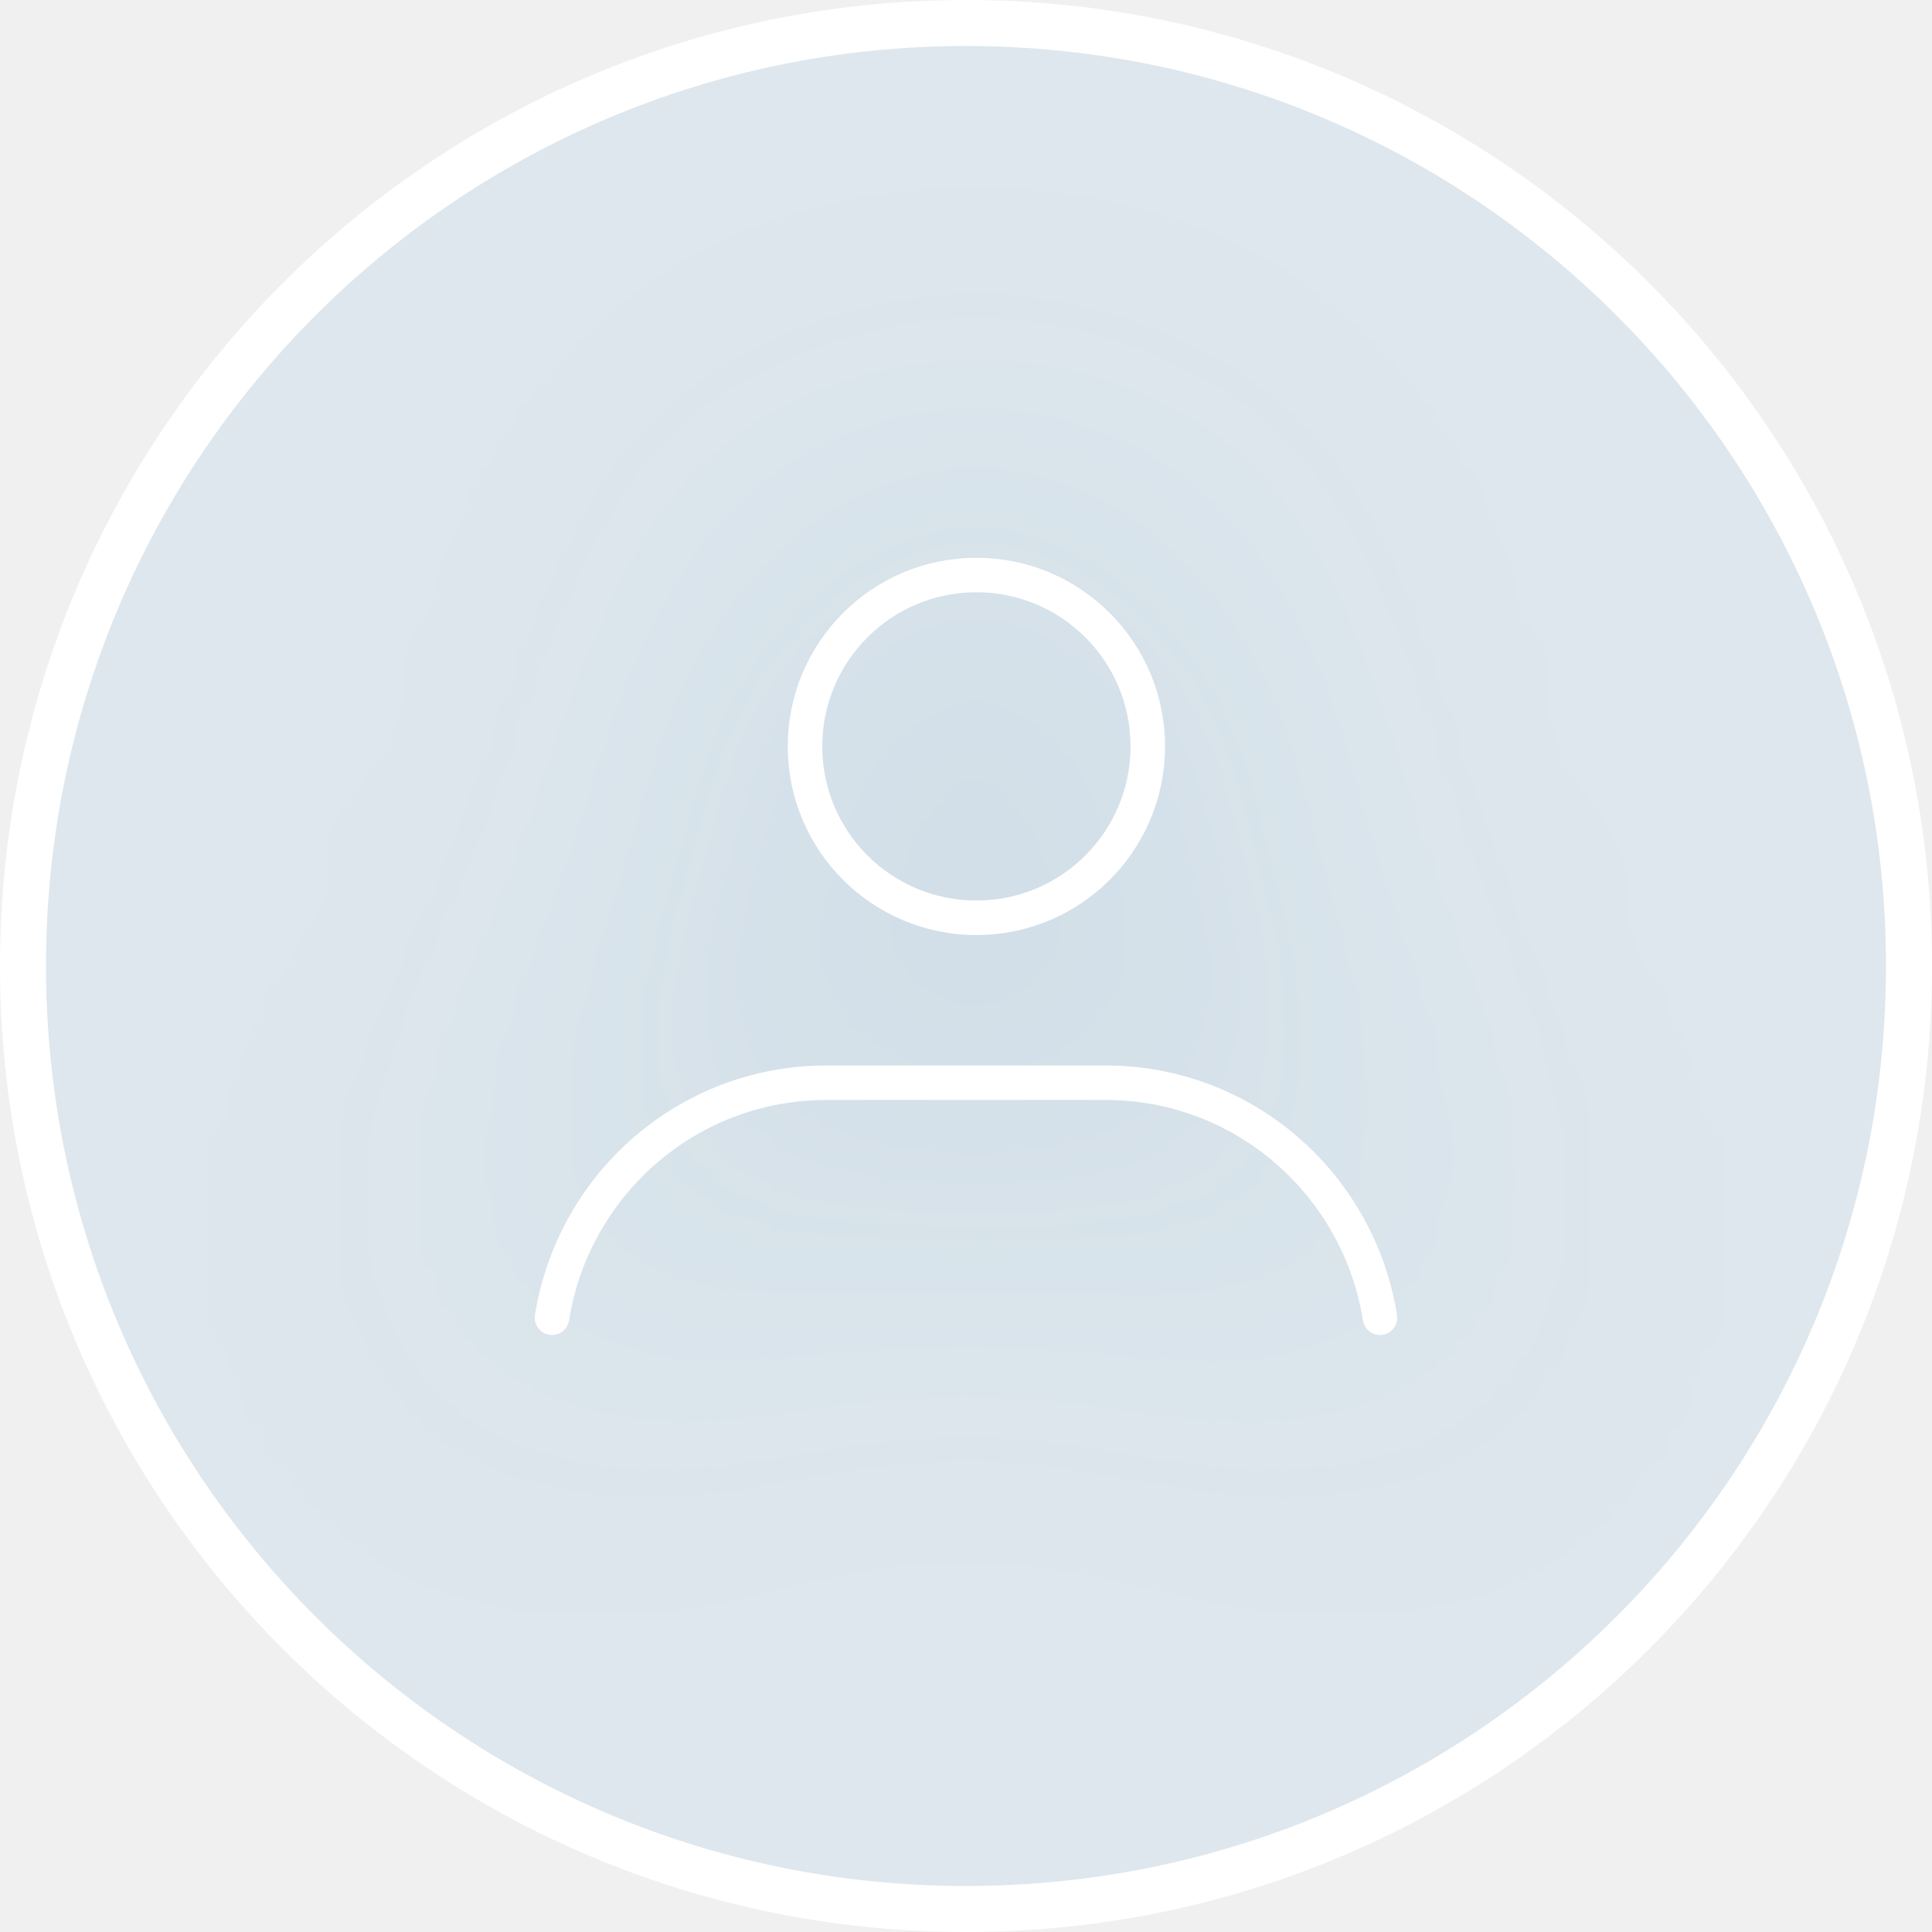
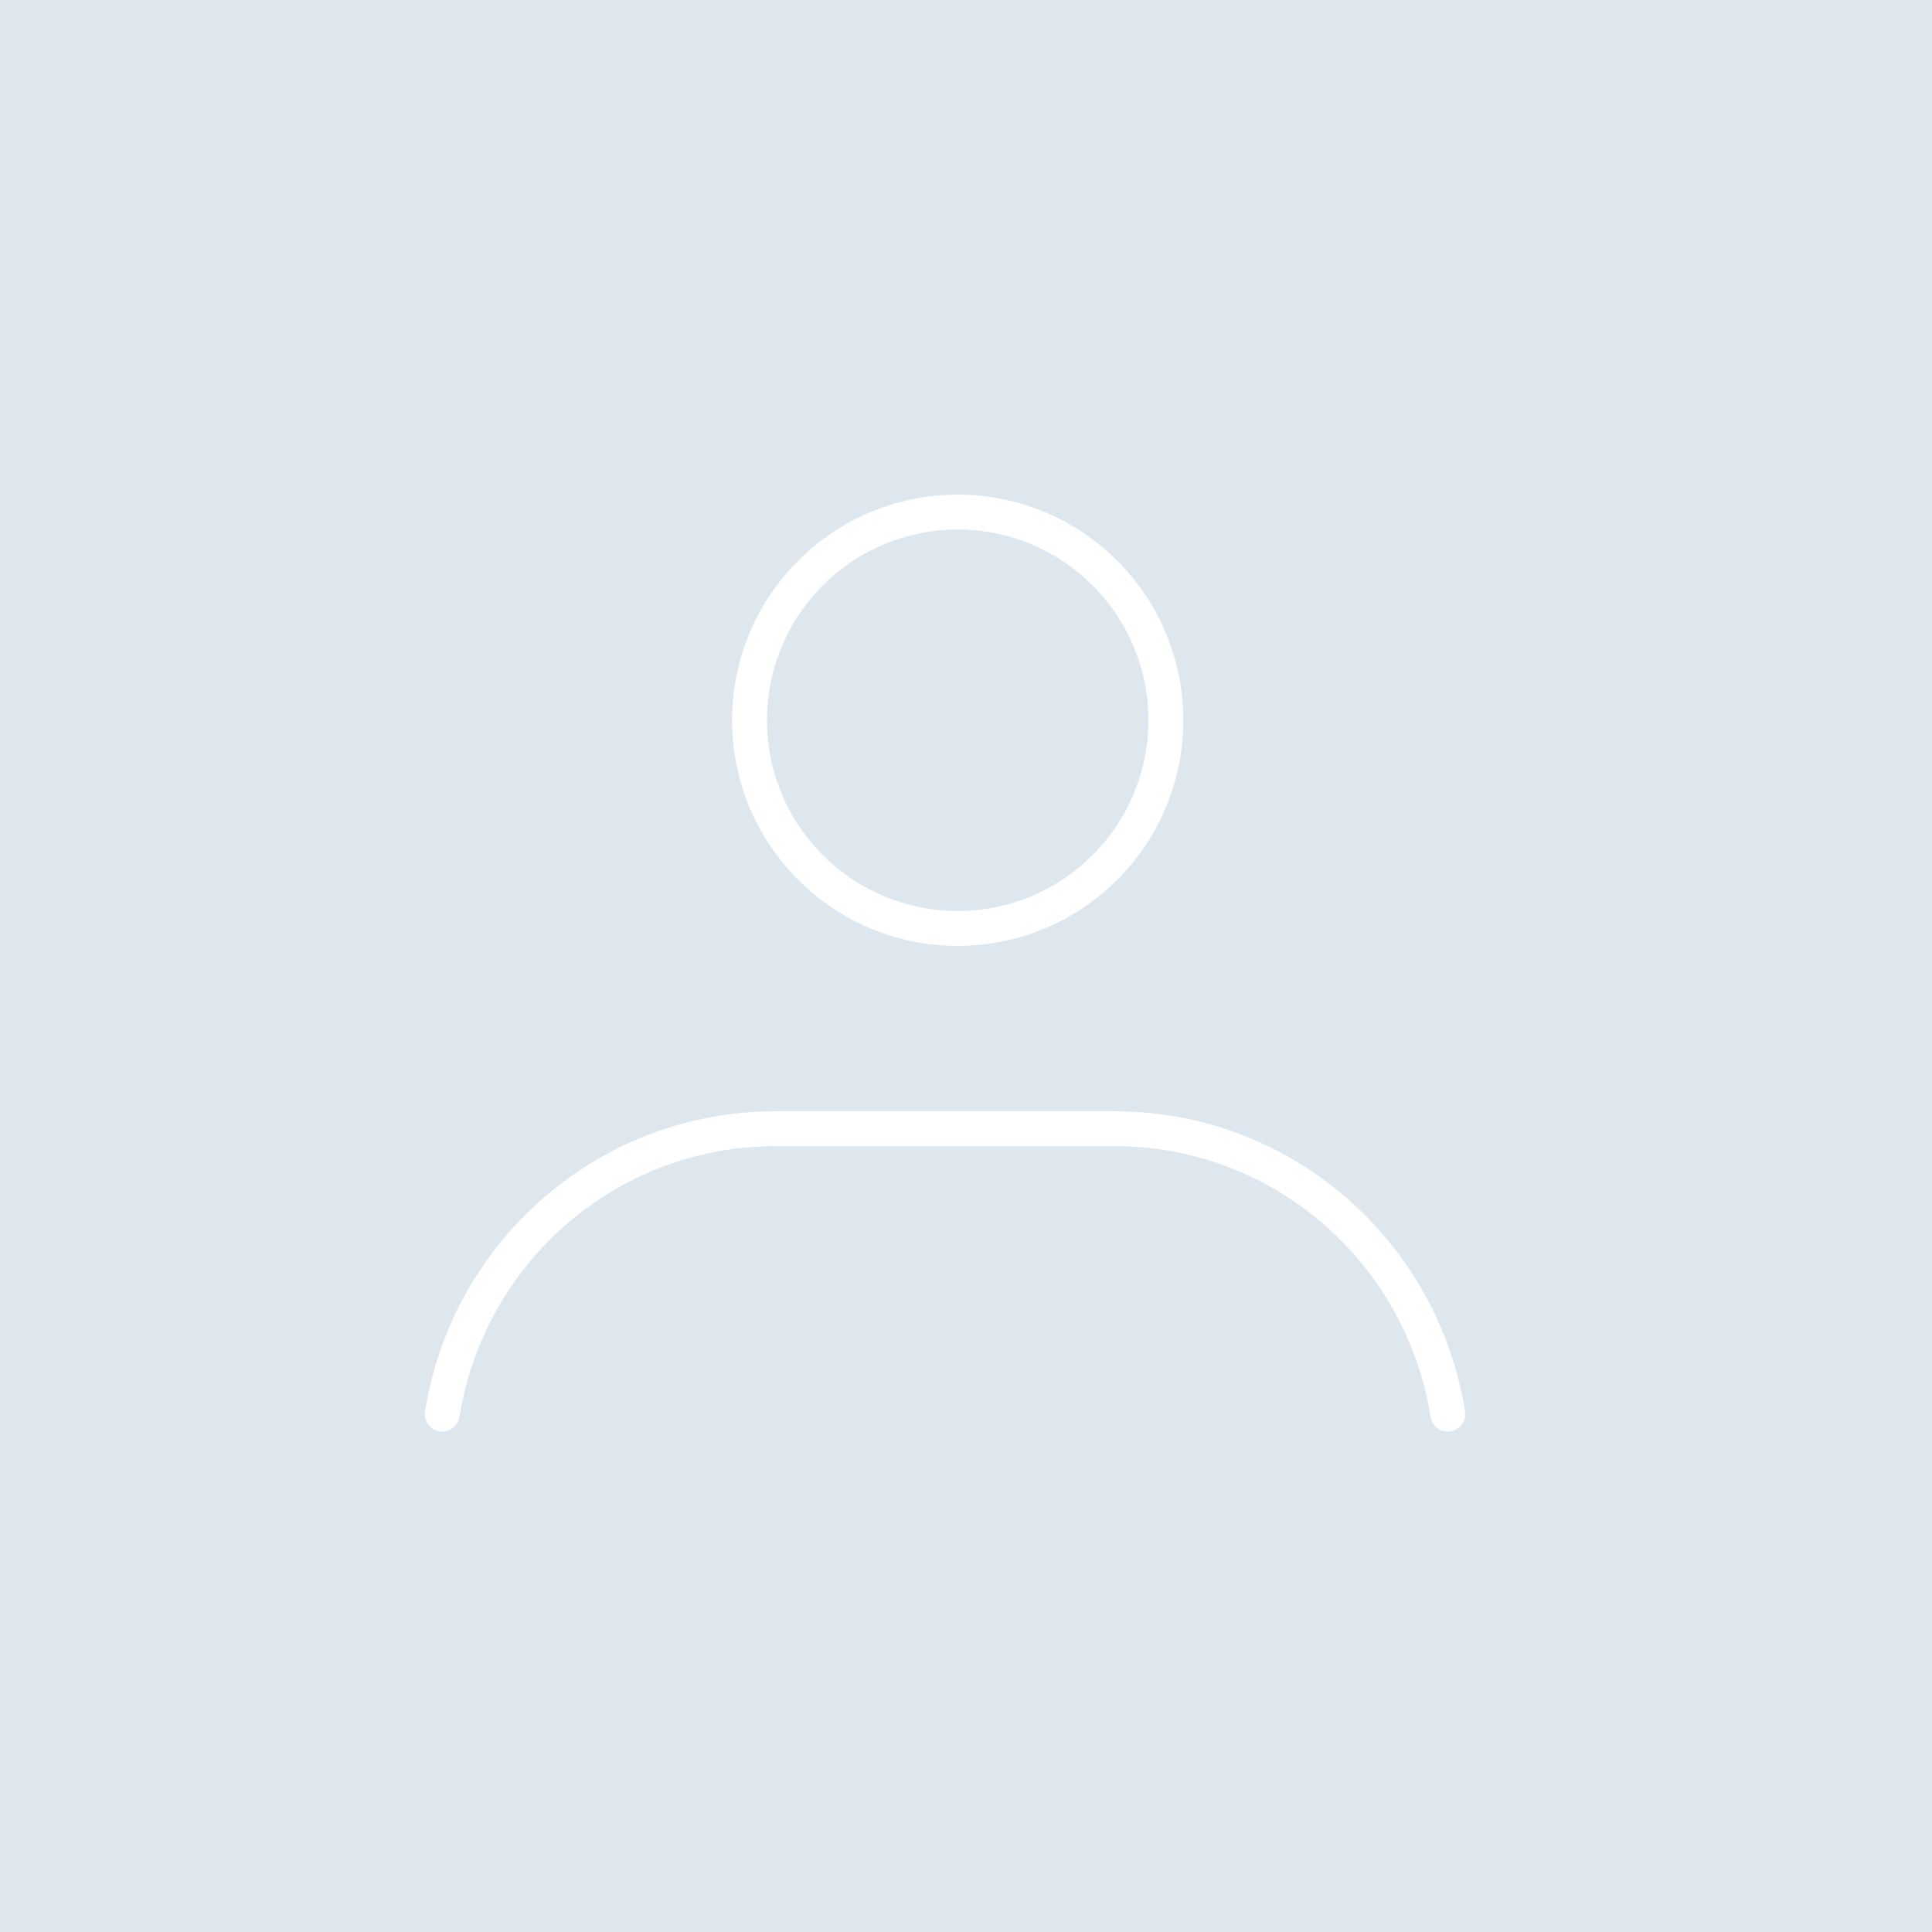
- <svg xmlns="http://www.w3.org/2000/svg" width="84" height="84" viewBox="0 0 84 84" fill="none">
-   <rect x="2" y="2" width="80" height="80" rx="40" fill="white" />
-   <circle cx="42" cy="42" r="41" fill="#DEE7ED" stroke="white" stroke-width="2" />
-   <g filter="url(#filter0_d_882_6671)">
-     <path d="M60 57.294C59.079 51.508 54.105 47.075 48.065 47.075H35.935C29.89 47.075 24.921 51.508 24 57.294" stroke="white" stroke-width="1.5" stroke-linecap="round" stroke-linejoin="round" />
-     <circle cx="42.452" cy="32.452" r="7.452" stroke="white" stroke-width="1.5" stroke-linecap="round" stroke-linejoin="round" />
-   </g>
-   <defs>
-     <filter id="filter0_d_882_6671" x="3.25" y="4.25" width="77.5" height="73.794" filterUnits="userSpaceOnUse" color-interpolation-filters="sRGB">
-       <feFlood flood-opacity="0" result="BackgroundImageFix" />
-       <feColorMatrix in="SourceAlpha" type="matrix" values="0 0 0 0 0 0 0 0 0 0 0 0 0 0 0 0 0 0 127 0" result="hardAlpha" />
-       <feOffset />
-       <feGaussianBlur stdDeviation="10" />
-       <feColorMatrix type="matrix" values="0 0 0 0 0.53 0 0 0 0 0.68 0 0 0 0 0.796 0 0 0 1 0" />
-       <feBlend mode="normal" in2="BackgroundImageFix" result="effect1_dropShadow_882_6671" />
-       <feBlend mode="normal" in="SourceGraphic" in2="effect1_dropShadow_882_6671" result="shape" />
-     </filter>
-   </defs>
+ <svg xmlns="http://www.w3.org/2000/svg" width="83" height="83" viewBox="0 0 83 83" fill="none">
+   <rect width="83" height="83" fill="#DEE7ED" />
+   <path d="M62.2 60.752C61.095 53.809 55.127 48.49 47.878 48.49H33.322C26.068 48.49 20.105 53.809 19 60.752" stroke="white" stroke-width="1.5" stroke-linecap="round" stroke-linejoin="round" />
+   <ellipse cx="41.143" cy="30.943" rx="8.943" ry="8.943" stroke="white" stroke-width="1.5" stroke-linecap="round" stroke-linejoin="round" />
</svg>
